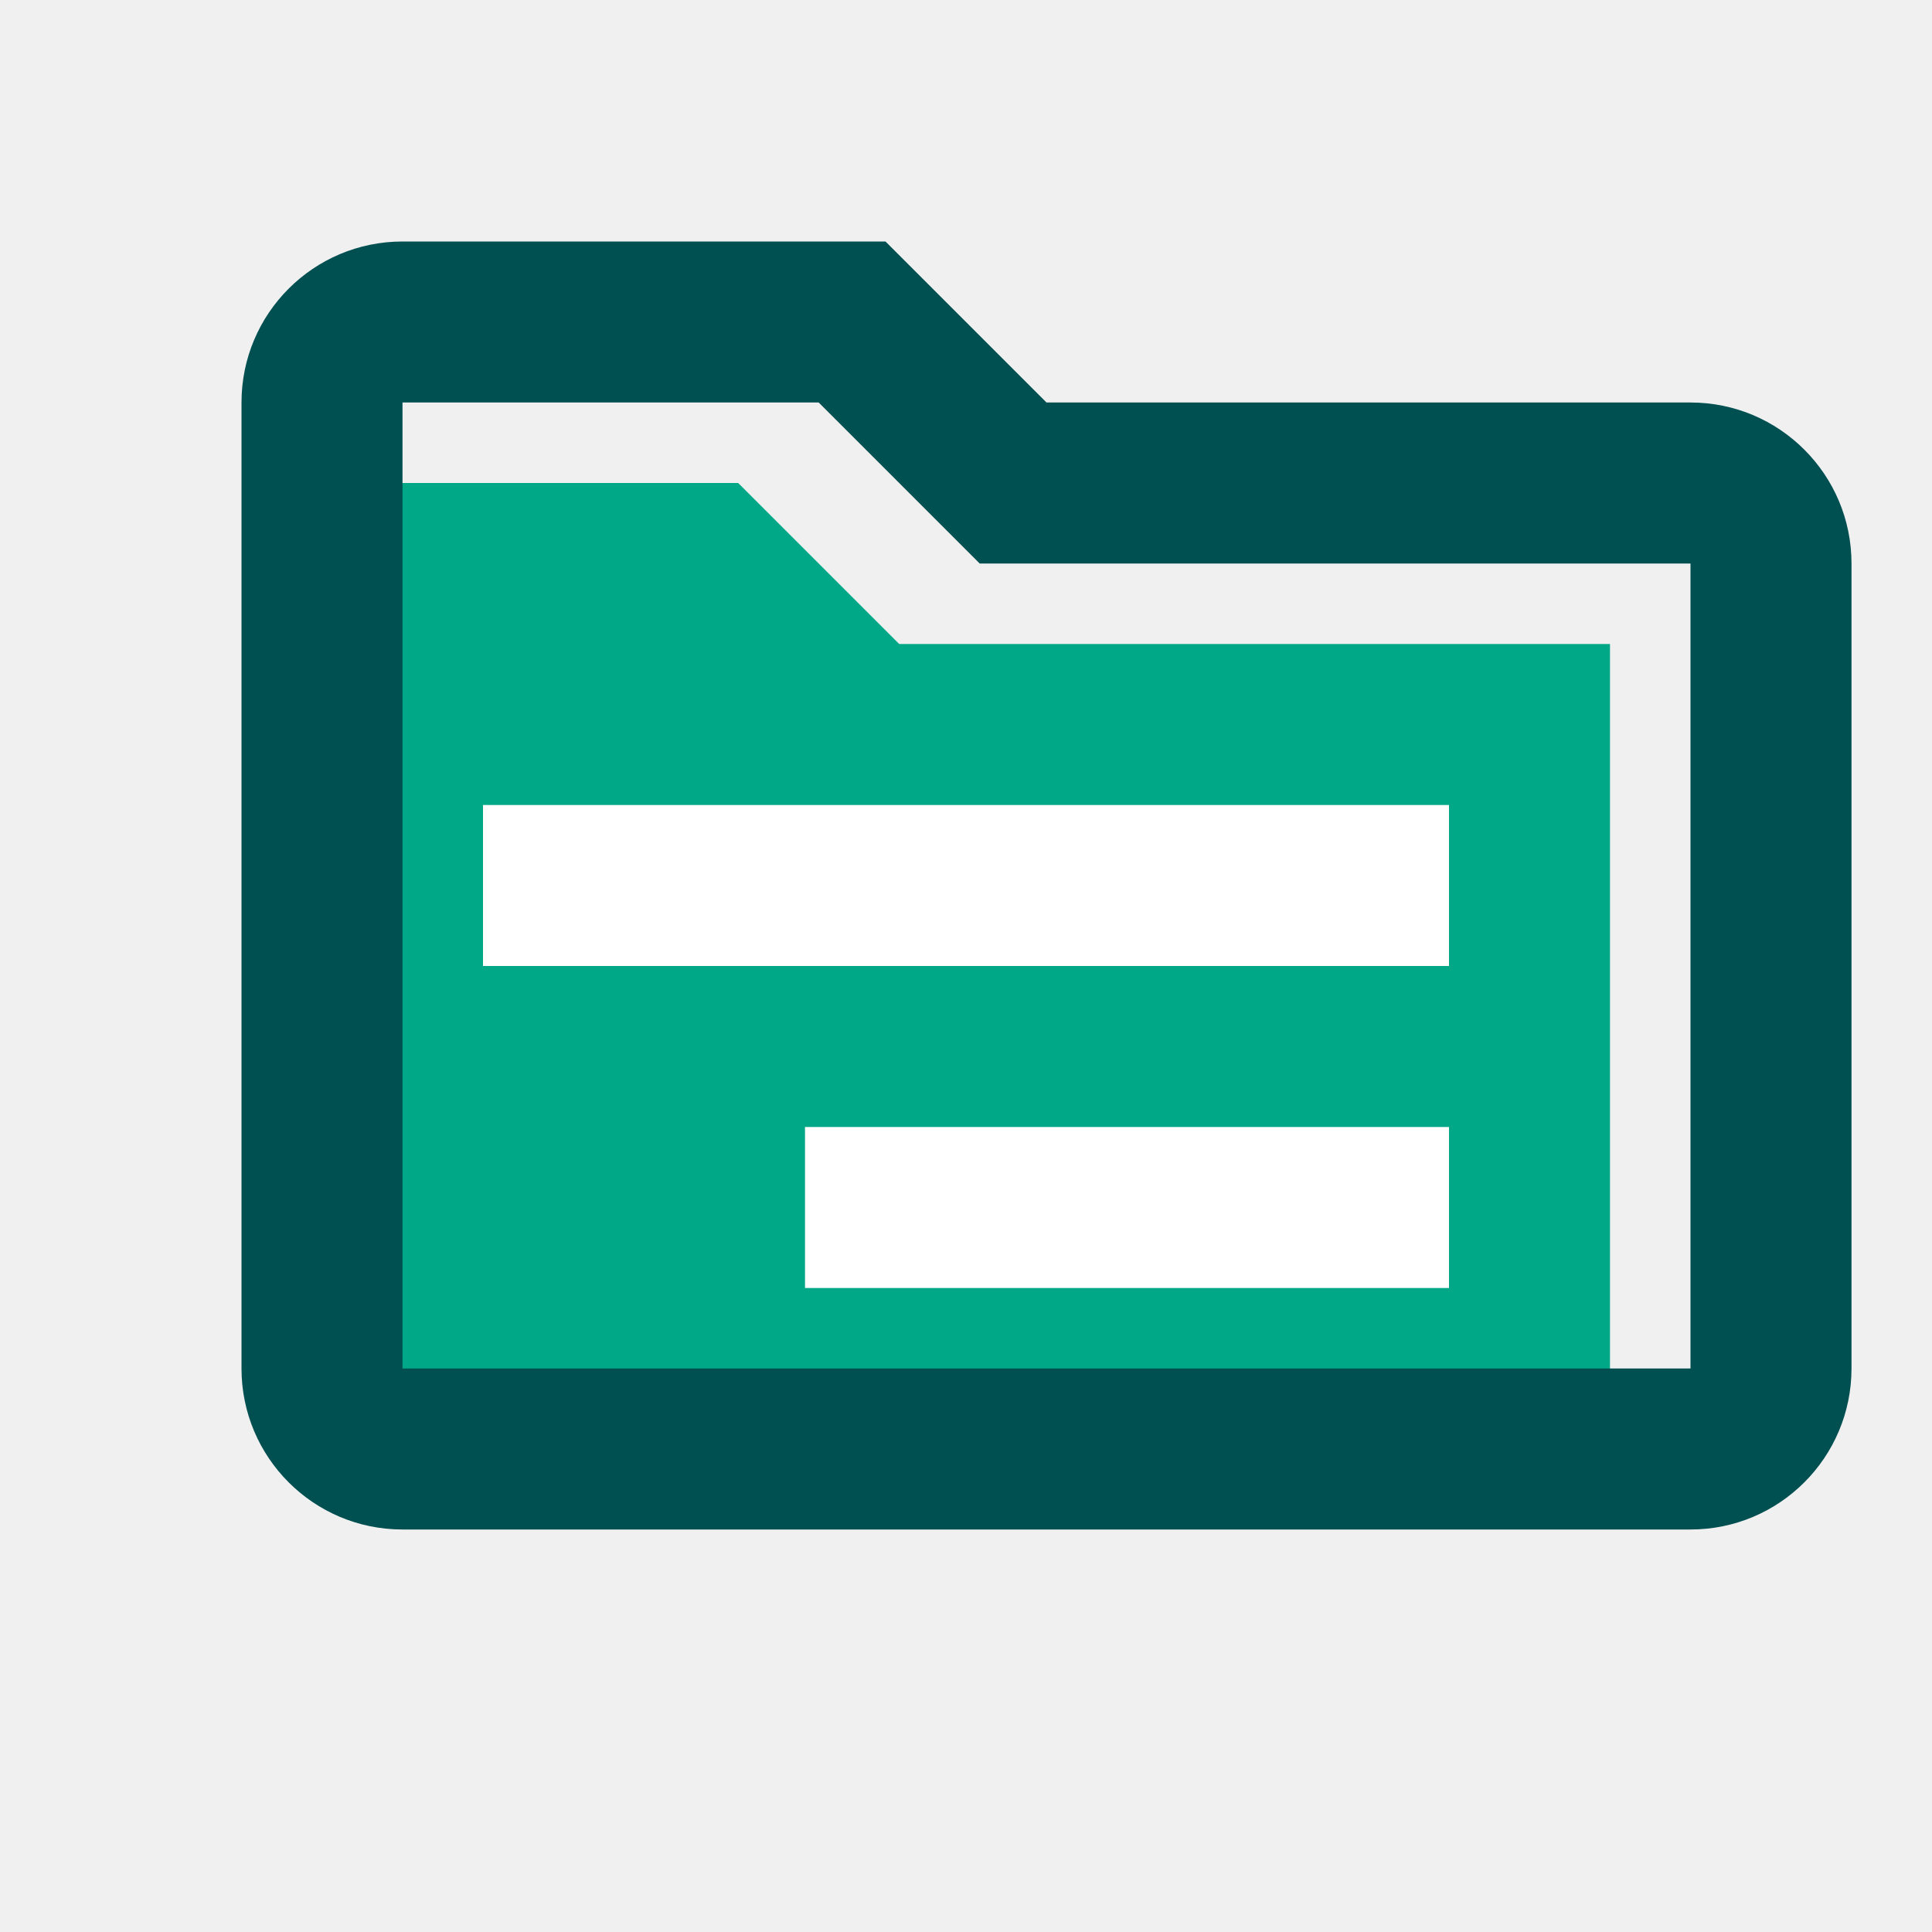
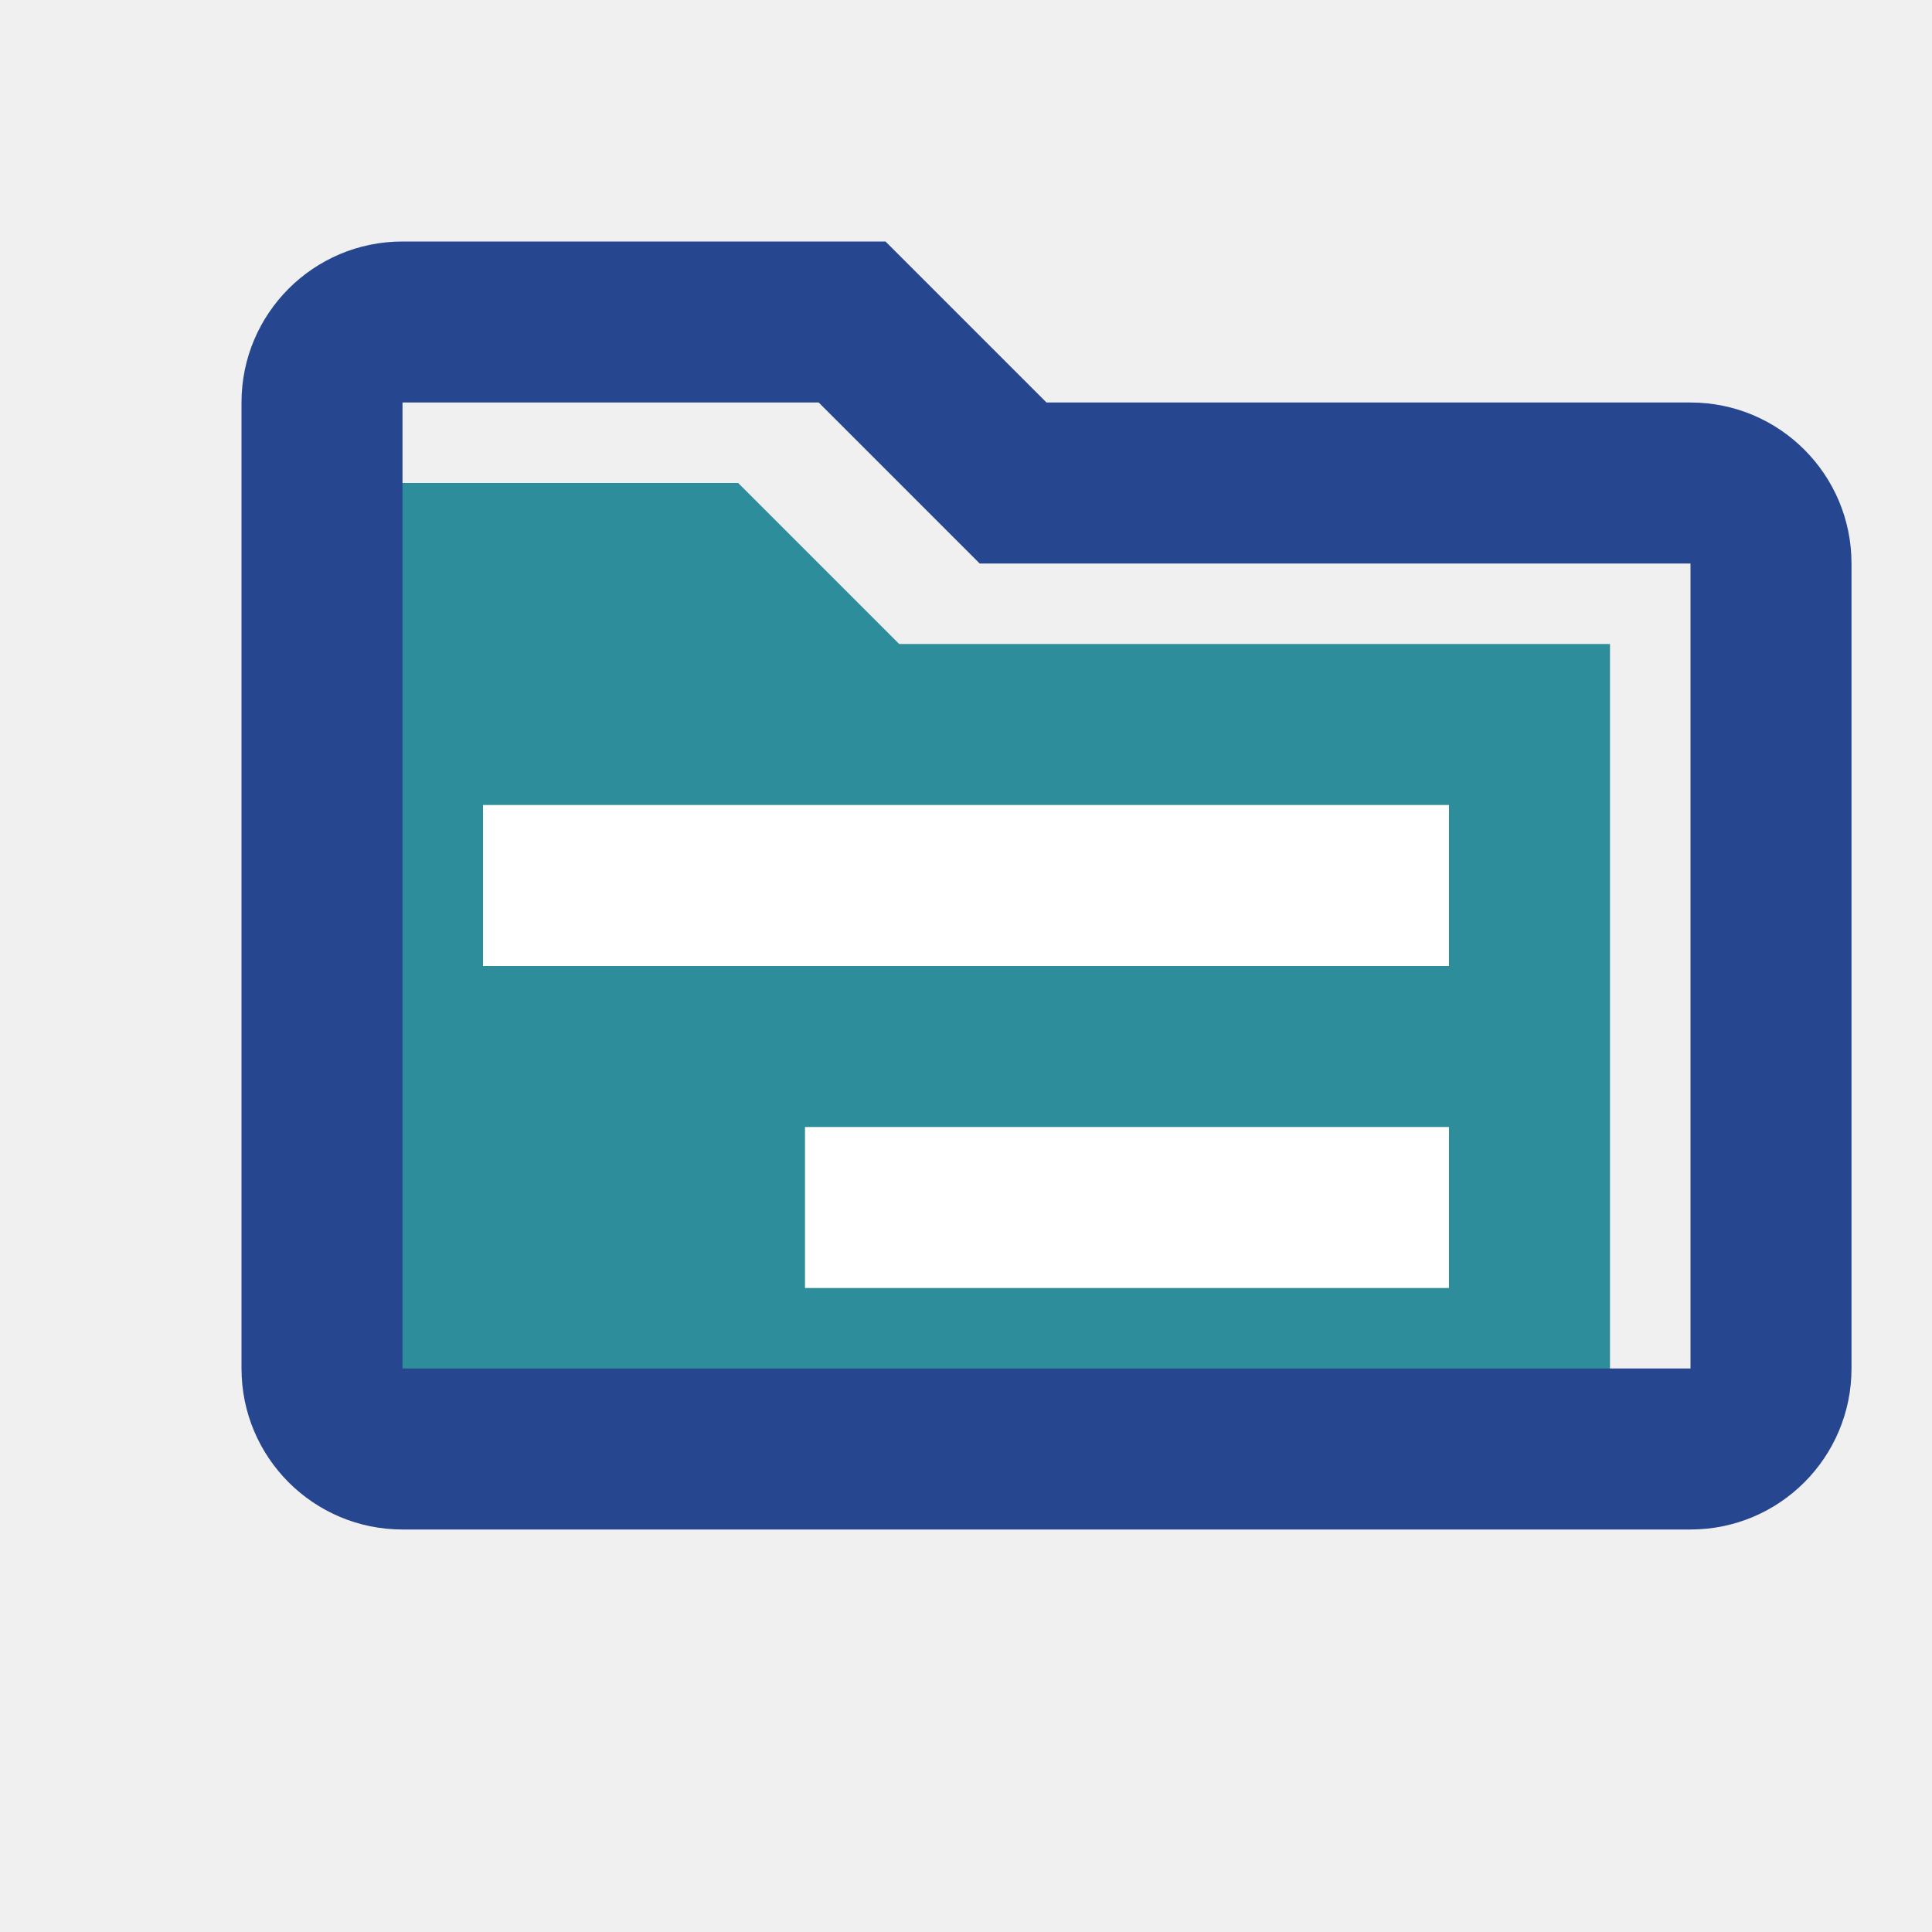
<svg xmlns="http://www.w3.org/2000/svg" viewBox="0 0 24 24">
  <g id="Layer_2" data-name="Layer 2">
    <g id="Layer_1-2" data-name="Layer 1">
      <rect width="24" height="24" fill="none" />
-       <path d="M9.17,6H4V18H20V8H11.17Z" fill="#00a887" />
-       <path d="M21,5H13L11,3H5A2,2,0,0,0,3,5V17a2,2,0,0,0,2,2H21a2,2,0,0,0,2-2V7A2,2,0,0,0,21,5Zm0,12H5V5h5.17l2,2H21Z" fill="#004f51" />
+       <path d="M9.17,6H4V18H20V8H11.17Z" fill="#2e8d9a" />
+       <path d="M21,5H13L11,3H5A2,2,0,0,0,3,5V17a2,2,0,0,0,2,2H21a2,2,0,0,0,2-2V7A2,2,0,0,0,21,5Zm0,12H5V5h5.17l2,2H21Z" fill="#274690" />
      <rect x="6" y="10" width="12" height="2" fill="#fff" />
      <rect x="10" y="14" width="8" height="2" fill="#fff" />
    </g>
  </g>
</svg>
